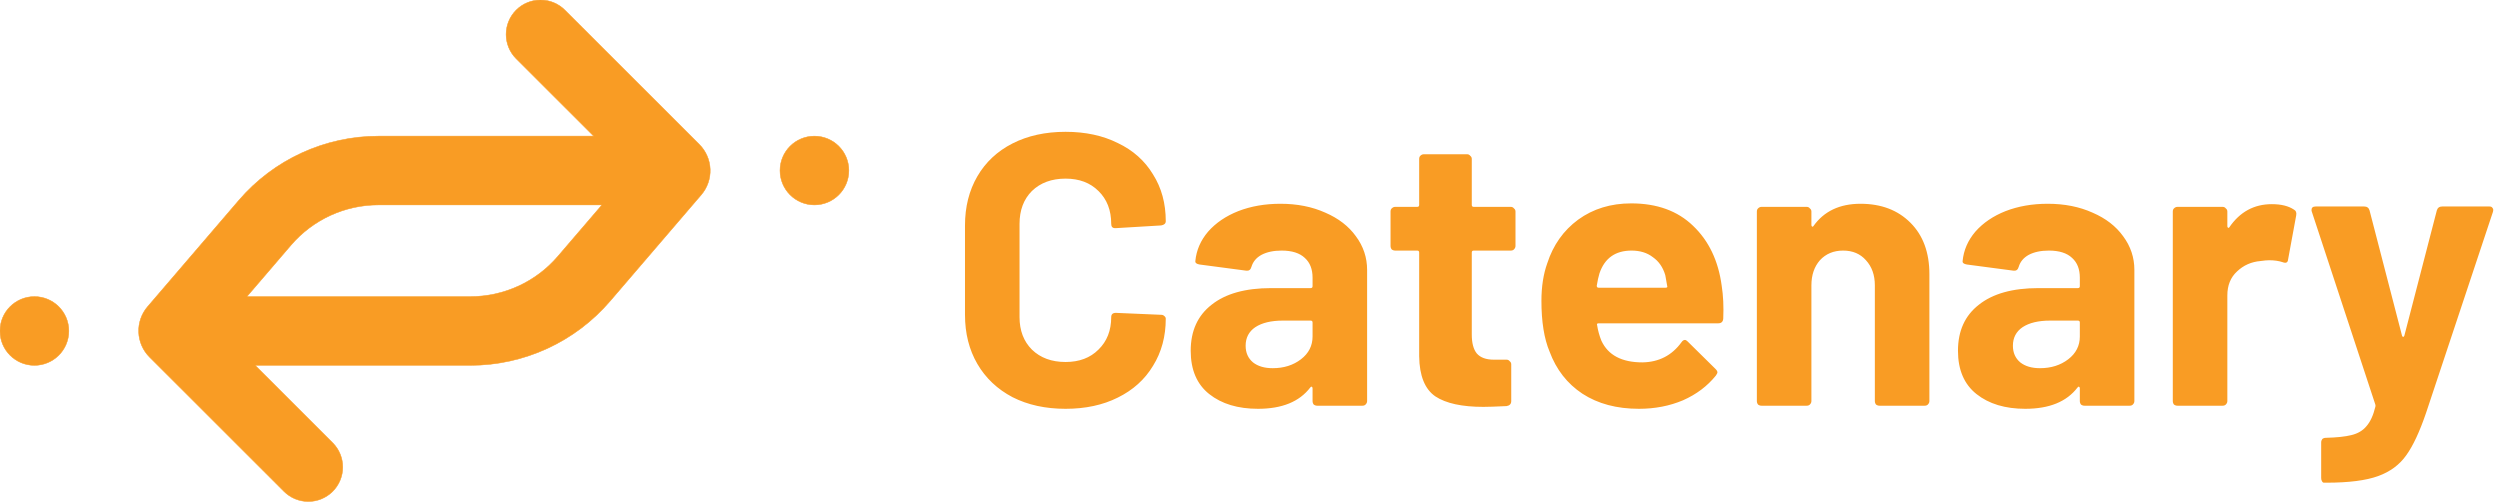
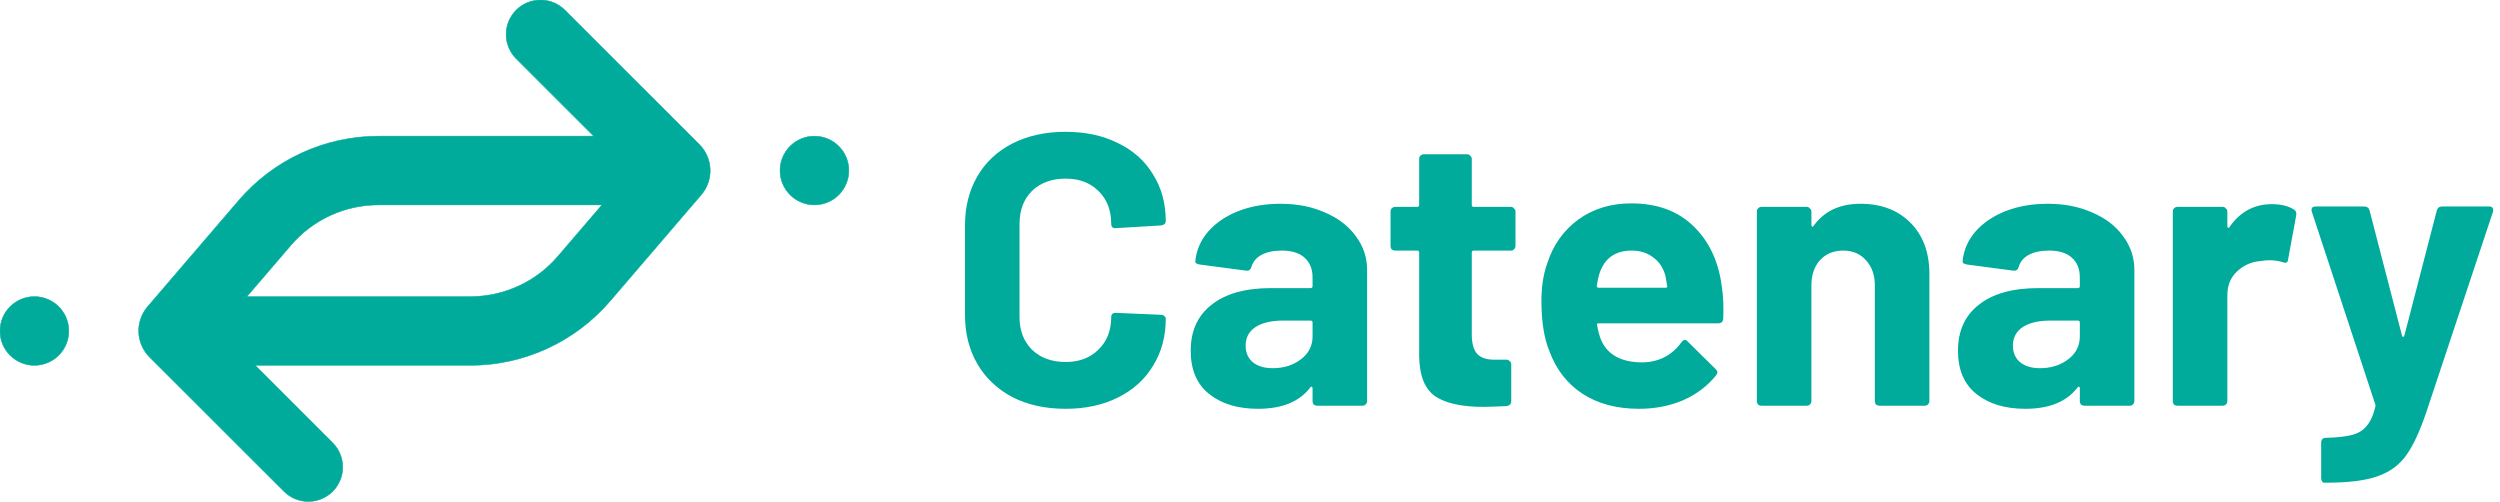
<svg xmlns="http://www.w3.org/2000/svg" width="5170" height="1038" viewBox="0 0 5170 1038" fill="none">
-   <path d="M2203.6 845.4C2162 845.4 2125.47 837.4 2094 821.4C2062.53 804.867 2038.27 781.933 2021.2 752.6C2004.13 723.267 1995.6 689.4 1995.6 651V466.2C1995.6 427.8 2004.13 393.933 2021.2 364.6C2038.27 335.267 2062.53 312.6 2094 296.6C2125.47 280.6 2162 272.6 2203.6 272.6C2244.67 272.6 2280.67 280.333 2311.6 295.8C2343.07 310.733 2367.33 332.333 2384.4 360.6C2402 388.333 2410.8 420.6 2410.8 457.4C2410.8 462.2 2407.6 465.133 2401.2 466.2L2307.6 471.8H2306C2300.67 471.8 2298 468.867 2298 463C2298 434.733 2289.2 412.067 2271.6 395C2254.53 377.933 2231.87 369.4 2203.6 369.4C2174.8 369.4 2151.6 377.933 2134 395C2116.93 412.067 2108.4 434.733 2108.4 463V655.8C2108.4 683.533 2116.93 705.933 2134 723C2151.6 740.067 2174.8 748.6 2203.6 748.6C2231.87 748.6 2254.53 740.067 2271.6 723C2289.2 705.933 2298 683.533 2298 655.8C2298 649.933 2301.2 647 2307.6 647L2401.2 651C2403.87 651 2406 651.8 2407.6 653.4C2409.73 655 2410.8 656.867 2410.8 659C2410.8 695.8 2402 728.333 2384.4 756.6C2367.33 784.867 2343.07 806.733 2311.6 822.2C2280.67 837.667 2244.67 845.4 2203.6 845.4ZM2647.97 421.4C2682.64 421.4 2713.58 427.533 2740.78 439.8C2767.98 451.533 2789.04 467.8 2803.98 488.6C2819.44 509.4 2827.18 532.6 2827.18 558.2V829.4C2827.18 832.067 2826.11 834.467 2823.98 836.6C2822.38 838.2 2820.24 839 2817.58 839H2723.98C2721.31 839 2718.91 838.2 2716.78 836.6C2715.18 834.467 2714.38 832.067 2714.38 829.4V803C2714.38 801.4 2713.84 800.333 2712.78 799.8C2711.71 799.267 2710.64 799.8 2709.58 801.4C2687.18 830.733 2651.18 845.4 2601.58 845.4C2559.98 845.4 2526.38 835.267 2500.78 815C2475.18 794.733 2462.38 764.867 2462.38 725.4C2462.38 684.333 2476.78 652.6 2505.58 630.2C2534.38 607.267 2575.44 595.8 2628.78 595.8H2710.38C2713.04 595.8 2714.38 594.467 2714.38 591.8V574.2C2714.38 556.6 2709.04 543 2698.38 533.4C2687.71 523.267 2671.71 518.2 2650.38 518.2C2633.84 518.2 2619.98 521.133 2608.78 527C2598.11 532.867 2591.18 541.133 2587.98 551.8C2586.38 557.667 2582.91 560.333 2577.58 559.8L2480.78 547C2474.38 545.933 2471.44 543.533 2471.98 539.8C2474.11 517.4 2482.91 497.133 2498.38 479C2514.38 460.867 2535.18 446.733 2560.78 436.6C2586.91 426.467 2615.98 421.4 2647.97 421.4ZM2631.98 761.4C2654.91 761.4 2674.38 755.267 2690.38 743C2706.38 730.733 2714.38 715 2714.38 695.8V667C2714.38 664.333 2713.04 663 2710.38 663H2652.78C2628.78 663 2609.84 667.533 2595.98 676.6C2582.64 685.667 2575.98 698.467 2575.98 715C2575.98 729.4 2581.04 740.867 2591.18 749.4C2601.31 757.4 2614.91 761.4 2631.98 761.4ZM3134.04 508.6C3134.04 511.267 3132.97 513.667 3130.84 515.8C3129.24 517.4 3127.1 518.2 3124.44 518.2H3047.64C3044.97 518.2 3043.64 519.533 3043.64 522.2V691.8C3043.64 709.4 3047.1 722.467 3054.04 731C3061.5 739.533 3073.24 743.8 3089.24 743.8H3115.64C3118.3 743.8 3120.44 744.867 3122.04 747C3124.17 748.6 3125.24 750.733 3125.24 753.4V829.4C3125.24 835.267 3122.04 838.733 3115.64 839.8C3093.24 840.867 3077.24 841.4 3067.64 841.4C3023.37 841.4 2990.3 834.2 2968.44 819.8C2946.57 804.867 2935.37 777.133 2934.84 736.6V522.2C2934.84 519.533 2933.5 518.2 2930.84 518.2H2885.24C2882.57 518.2 2880.17 517.4 2878.04 515.8C2876.44 513.667 2875.64 511.267 2875.64 508.6V437.4C2875.64 434.733 2876.44 432.6 2878.04 431C2880.17 428.867 2882.57 427.8 2885.24 427.8H2930.84C2933.5 427.8 2934.84 426.467 2934.84 423.8V328.6C2934.84 325.933 2935.64 323.8 2937.24 322.2C2939.37 320.067 2941.77 319 2944.44 319H3034.04C3036.7 319 3038.84 320.067 3040.44 322.2C3042.57 323.8 3043.64 325.933 3043.64 328.6V423.8C3043.64 426.467 3044.97 427.8 3047.64 427.8H3124.44C3127.1 427.8 3129.24 428.867 3130.84 431C3132.97 432.6 3134.04 434.733 3134.04 437.4V508.6ZM3560.48 591C3563.68 611.267 3564.74 633.933 3563.68 659C3563.14 665.4 3559.68 668.6 3553.28 668.6H3306.08C3302.88 668.6 3301.81 669.933 3302.88 672.6C3304.48 683.267 3307.41 693.933 3311.68 704.6C3325.54 734.467 3353.81 749.4 3396.48 749.4C3430.61 748.867 3457.54 735 3477.28 707.8C3479.41 704.6 3481.81 703 3484.48 703C3486.08 703 3487.94 704.067 3490.08 706.2L3547.68 763C3550.34 765.667 3551.68 768.067 3551.68 770.2C3551.68 771.267 3550.61 773.4 3548.48 776.6C3530.88 798.467 3508.21 815.533 3480.48 827.8C3452.74 839.533 3422.34 845.4 3389.28 845.4C3343.41 845.4 3304.48 835 3272.47 814.2C3241.01 793.4 3218.34 764.333 3204.48 727C3193.28 700.333 3187.68 665.4 3187.68 622.2C3187.68 592.867 3191.68 567 3199.68 544.6C3211.94 506.733 3233.28 476.6 3263.68 454.2C3294.61 431.8 3331.14 420.6 3373.28 420.6C3426.61 420.6 3469.28 436.067 3501.28 467C3533.81 497.933 3553.54 539.267 3560.48 591ZM3374.08 518.2C3340.48 518.2 3318.34 533.933 3307.68 565.4C3305.54 572.333 3303.68 580.867 3302.08 591C3302.08 593.667 3303.41 595 3306.08 595H3444.48C3447.68 595 3448.74 593.667 3447.68 591C3445.01 575.533 3443.68 568.067 3443.68 568.6C3438.88 552.6 3430.34 540.333 3418.08 531.8C3406.34 522.733 3391.68 518.2 3374.08 518.2ZM3847.59 421.4C3890.26 421.4 3924.66 434.467 3950.79 460.6C3976.93 486.733 3989.99 522.2 3989.99 567V829.4C3989.99 832.067 3988.93 834.467 3986.79 836.6C3985.19 838.2 3983.06 839 3980.39 839H3886.79C3884.13 839 3881.73 838.2 3879.59 836.6C3877.99 834.467 3877.19 832.067 3877.19 829.4V590.2C3877.19 568.867 3871.06 551.533 3858.79 538.2C3847.06 524.867 3831.33 518.2 3811.59 518.2C3791.86 518.2 3775.86 524.867 3763.59 538.2C3751.86 551.533 3745.99 568.867 3745.99 590.2V829.4C3745.99 832.067 3744.93 834.467 3742.79 836.6C3741.19 838.2 3739.06 839 3736.39 839H3642.79C3640.13 839 3637.73 838.2 3635.59 836.6C3633.99 834.467 3633.19 832.067 3633.19 829.4V437.4C3633.19 434.733 3633.99 432.6 3635.59 431C3637.73 428.867 3640.13 427.8 3642.79 427.8H3736.39C3739.06 427.8 3741.19 428.867 3742.79 431C3744.93 432.6 3745.99 434.733 3745.99 437.4V465.4C3745.99 467 3746.53 468.067 3747.59 468.6C3748.66 469.133 3749.46 468.867 3749.99 467.8C3771.86 436.867 3804.39 421.4 3847.59 421.4ZM4234.69 421.4C4269.36 421.4 4300.29 427.533 4327.49 439.8C4354.69 451.533 4375.76 467.8 4390.69 488.6C4406.16 509.4 4413.89 532.6 4413.89 558.2V829.4C4413.89 832.067 4412.83 834.467 4410.69 836.6C4409.09 838.2 4406.96 839 4404.29 839H4310.69C4308.03 839 4305.63 838.2 4303.49 836.6C4301.89 834.467 4301.09 832.067 4301.09 829.4V803C4301.09 801.4 4300.56 800.333 4299.49 799.8C4298.43 799.267 4297.36 799.8 4296.29 801.4C4273.89 830.733 4237.89 845.4 4188.29 845.4C4146.69 845.4 4113.09 835.267 4087.49 815C4061.89 794.733 4049.09 764.867 4049.09 725.4C4049.09 684.333 4063.49 652.6 4092.29 630.2C4121.09 607.267 4162.16 595.8 4215.49 595.8H4297.09C4299.76 595.8 4301.09 594.467 4301.09 591.8V574.2C4301.09 556.6 4295.76 543 4285.09 533.4C4274.43 523.267 4258.43 518.2 4237.09 518.2C4220.56 518.2 4206.69 521.133 4195.49 527C4184.83 532.867 4177.89 541.133 4174.69 551.8C4173.09 557.667 4169.63 560.333 4164.29 559.8L4067.49 547C4061.09 545.933 4058.16 543.533 4058.69 539.8C4060.83 517.4 4069.63 497.133 4085.09 479C4101.09 460.867 4121.89 446.733 4147.49 436.6C4173.63 426.467 4202.69 421.4 4234.69 421.4ZM4218.69 761.4C4241.63 761.4 4261.09 755.267 4277.09 743C4293.09 730.733 4301.09 715 4301.09 695.8V667C4301.09 664.333 4299.76 663 4297.09 663H4239.49C4215.49 663 4196.56 667.533 4182.69 676.6C4169.36 685.667 4162.69 698.467 4162.69 715C4162.69 729.4 4167.76 740.867 4177.89 749.4C4188.03 757.4 4201.63 761.4 4218.69 761.4ZM4698.15 422.2C4717.35 422.2 4732.55 425.933 4743.75 433.4C4748.02 435.533 4749.62 439.533 4748.55 445.4L4731.75 536.6C4731.22 543 4727.48 544.867 4720.55 542.2C4712.55 539.533 4703.22 538.2 4692.55 538.2C4688.28 538.2 4682.42 538.733 4674.95 539.8C4655.75 541.4 4639.48 548.6 4626.15 561.4C4612.82 573.667 4606.15 590.2 4606.15 611V829.4C4606.15 832.067 4605.08 834.467 4602.95 836.6C4601.35 838.2 4599.22 839 4596.55 839H4502.95C4500.28 839 4497.88 838.2 4495.75 836.6C4494.15 834.467 4493.35 832.067 4493.35 829.4V437.4C4493.35 434.733 4494.15 432.6 4495.75 431C4497.88 428.867 4500.28 427.8 4502.95 427.8H4596.55C4599.22 427.8 4601.35 428.867 4602.95 431C4605.08 432.6 4606.15 434.733 4606.15 437.4V467.8C4606.15 469.4 4606.68 470.467 4607.75 471C4608.82 471.533 4609.62 471.267 4610.15 470.2C4632.02 438.2 4661.35 422.2 4698.15 422.2ZM4805.79 998.2C4804.19 998.2 4802.86 997.133 4801.79 995C4800.73 993.4 4800.19 991.267 4800.19 988.6V915C4800.19 912.333 4800.99 909.933 4802.59 907.8C4804.73 906.2 4807.13 905.4 4809.79 905.4C4832.19 904.867 4849.79 903 4862.59 899.8C4875.93 896.6 4886.33 890.467 4893.79 881.4C4901.79 872.333 4907.93 859 4912.19 841.4C4912.73 840.333 4912.73 838.733 4912.19 836.6L4780.99 438.2C4780.46 437.133 4780.19 435.8 4780.19 434.2C4780.19 429.4 4783.13 427 4788.99 427H4888.99C4894.86 427 4898.59 429.667 4900.19 435L4967.39 694.2C4967.93 695.8 4968.73 696.6 4969.79 696.6C4970.86 696.6 4971.66 695.8 4972.19 694.2L5039.39 435C5040.99 429.667 5044.73 427 5050.59 427H5148.19C5151.39 427 5153.53 428.067 5154.59 430.2C5156.19 431.8 5156.46 434.467 5155.39 438.2L5016.99 854.2C5003.66 893.133 4990.06 922.2 4976.19 941.4C4962.33 961.133 4942.86 975.533 4917.79 984.6C4892.73 993.667 4857.26 998.2 4811.39 998.2H4805.79Z" fill="#F99C24" />
-   <path d="M71.166 755.559C110.469 755.559 142.331 723.725 142.331 684.456C142.331 645.187 110.469 613.353 71.166 613.353C31.862 613.353 0 645.187 0 684.456C0 723.725 31.862 755.559 71.166 755.559Z" fill="#F99C24" />
-   <path d="M71.166 755.559C110.469 755.559 142.331 723.725 142.331 684.456C142.331 645.187 110.469 613.353 71.166 613.353C31.862 613.353 0 645.187 0 684.456C0 723.725 31.862 755.559 71.166 755.559Z" stroke="#F99C24" />
-   <path d="M1684.25 423.744C1723.56 423.744 1755.42 391.91 1755.42 352.641C1755.42 313.372 1723.56 281.538 1684.25 281.538C1644.95 281.538 1613.09 313.372 1613.09 352.641C1613.09 391.91 1644.95 423.744 1684.25 423.744Z" fill="#F99C24" />
-   <path d="M1684.25 423.744C1723.56 423.744 1755.42 391.91 1755.42 352.641C1755.42 313.372 1723.56 281.538 1684.25 281.538C1644.95 281.538 1613.09 313.372 1613.09 352.641C1613.09 391.91 1644.95 423.744 1684.25 423.744Z" stroke="#F99C24" />
-   <path d="M1067.48 20.826C1060.88 27.428 1055.63 35.271 1052.05 43.898C1048.47 52.524 1046.63 61.77 1046.63 71.108C1046.63 80.445 1048.47 89.691 1052.05 98.317C1055.63 106.944 1060.87 114.782 1067.48 121.384L1227.78 281.53H782.81C671.739 281.53 566.113 330.075 493.83 414.332L305.224 634.181C292.624 648.869 286.036 667.768 286.779 687.099C287.522 706.429 295.541 724.768 309.231 738.447L587.288 1016.27C593.896 1022.88 601.742 1028.11 610.376 1031.69C619.01 1035.26 628.263 1037.1 637.609 1037.1C646.954 1037.1 656.208 1035.26 664.842 1031.69C673.476 1028.11 681.321 1022.88 687.929 1016.27L687.936 1016.27C701.282 1002.93 708.78 984.845 708.78 965.987C708.779 947.13 701.281 929.045 687.935 915.711L527.634 755.551H972.588C1083.66 755.551 1189.3 707.006 1261.59 622.75L1450.19 402.9C1462.79 388.212 1469.38 369.313 1468.64 349.983C1467.89 330.652 1459.88 312.315 1446.18 298.637L1168.13 20.826C1154.78 7.492 1136.68 0 1117.81 0C1098.93 -0 1080.83 7.492 1067.48 20.826ZM782.81 423.738H1244.86L1153.52 530.205C1108.22 583.008 1042.19 613.343 972.588 613.343H510.555L601.897 506.876C647.197 454.073 713.203 423.738 782.81 423.738Z" fill="#F99C24" />
-   <path d="M1067.48 20.826C1060.88 27.428 1055.63 35.271 1052.05 43.898C1048.47 52.524 1046.63 61.77 1046.63 71.108C1046.63 80.445 1048.47 89.691 1052.05 98.317C1055.63 106.944 1060.87 114.782 1067.48 121.384L1227.78 281.53H782.81C671.739 281.53 566.113 330.075 493.83 414.332L305.224 634.181C292.624 648.869 286.036 667.768 286.779 687.099C287.522 706.429 295.541 724.768 309.231 738.447L587.288 1016.27C593.896 1022.88 601.742 1028.11 610.376 1031.69C619.01 1035.26 628.263 1037.1 637.609 1037.1C646.954 1037.1 656.208 1035.26 664.842 1031.69C673.476 1028.11 681.321 1022.88 687.929 1016.27L687.936 1016.27C701.282 1002.93 708.78 984.845 708.78 965.987C708.779 947.13 701.281 929.045 687.935 915.711L527.634 755.551H972.588C1083.66 755.551 1189.3 707.006 1261.59 622.75L1450.19 402.9C1462.79 388.212 1469.38 369.313 1468.64 349.983C1467.89 330.652 1459.88 312.315 1446.18 298.637L1168.13 20.826C1154.78 7.492 1136.68 0 1117.81 0C1098.93 -0 1080.83 7.492 1067.48 20.826ZM782.81 423.738H1244.86L1153.52 530.205C1108.22 583.008 1042.19 613.343 972.588 613.343H510.555L601.897 506.876C647.197 454.073 713.203 423.738 782.81 423.738Z" stroke="#F99C24" />
+   <path d="M2203.6 845.4C2162 845.4 2125.47 837.4 2094 821.4C2062.53 804.867 2038.27 781.933 2021.2 752.6C2004.13 723.267 1995.6 689.4 1995.6 651V466.2C1995.6 427.8 2004.13 393.933 2021.2 364.6C2038.27 335.267 2062.53 312.6 2094 296.6C2125.47 280.6 2162 272.6 2203.6 272.6C2244.67 272.6 2280.67 280.333 2311.6 295.8C2343.07 310.733 2367.33 332.333 2384.4 360.6C2402 388.333 2410.8 420.6 2410.8 457.4C2410.8 462.2 2407.6 465.133 2401.2 466.2L2307.6 471.8H2306C2300.67 471.8 2298 468.867 2298 463C2298 434.733 2289.2 412.067 2271.6 395C2254.53 377.933 2231.87 369.4 2203.6 369.4C2174.8 369.4 2151.6 377.933 2134 395C2116.93 412.067 2108.4 434.733 2108.4 463V655.8C2108.4 683.533 2116.93 705.933 2134 723C2151.6 740.067 2174.8 748.6 2203.6 748.6C2231.87 748.6 2254.53 740.067 2271.6 723C2289.2 705.933 2298 683.533 2298 655.8C2298 649.933 2301.2 647 2307.6 647L2401.2 651C2403.87 651 2406 651.8 2407.6 653.4C2409.73 655 2410.8 656.867 2410.8 659C2410.8 695.8 2402 728.333 2384.4 756.6C2367.33 784.867 2343.07 806.733 2311.6 822.2C2280.67 837.667 2244.67 845.4 2203.6 845.4ZM2647.97 421.4C2682.64 421.4 2713.58 427.533 2740.78 439.8C2767.98 451.533 2789.04 467.8 2803.98 488.6C2819.44 509.4 2827.18 532.6 2827.18 558.2V829.4C2827.18 832.067 2826.11 834.467 2823.98 836.6C2822.38 838.2 2820.24 839 2817.58 839H2723.98C2721.31 839 2718.91 838.2 2716.78 836.6C2715.18 834.467 2714.38 832.067 2714.38 829.4V803C2714.38 801.4 2713.84 800.333 2712.78 799.8C2711.71 799.267 2710.64 799.8 2709.58 801.4C2687.18 830.733 2651.18 845.4 2601.58 845.4C2559.98 845.4 2526.38 835.267 2500.78 815C2475.18 794.733 2462.38 764.867 2462.38 725.4C2462.38 684.333 2476.78 652.6 2505.58 630.2C2534.38 607.267 2575.44 595.8 2628.78 595.8H2710.38C2713.04 595.8 2714.38 594.467 2714.38 591.8V574.2C2714.38 556.6 2709.04 543 2698.38 533.4C2687.71 523.267 2671.71 518.2 2650.38 518.2C2633.84 518.2 2619.98 521.133 2608.78 527C2598.11 532.867 2591.18 541.133 2587.98 551.8C2586.38 557.667 2582.91 560.333 2577.58 559.8L2480.78 547C2474.38 545.933 2471.44 543.533 2471.98 539.8C2474.11 517.4 2482.91 497.133 2498.38 479C2514.38 460.867 2535.18 446.733 2560.78 436.6C2586.91 426.467 2615.98 421.4 2647.97 421.4ZM2631.98 761.4C2654.91 761.4 2674.38 755.267 2690.38 743C2706.38 730.733 2714.38 715 2714.38 695.8V667C2714.38 664.333 2713.04 663 2710.38 663H2652.78C2628.78 663 2609.84 667.533 2595.98 676.6C2582.64 685.667 2575.98 698.467 2575.98 715C2575.98 729.4 2581.04 740.867 2591.18 749.4C2601.31 757.4 2614.91 761.4 2631.98 761.4ZM3134.04 508.6C3134.04 511.267 3132.97 513.667 3130.84 515.8C3129.24 517.4 3127.1 518.2 3124.44 518.2H3047.64C3044.97 518.2 3043.64 519.533 3043.64 522.2V691.8C3043.64 709.4 3047.1 722.467 3054.04 731C3061.5 739.533 3073.24 743.8 3089.24 743.8H3115.64C3118.3 743.8 3120.44 744.867 3122.04 747C3124.17 748.6 3125.24 750.733 3125.24 753.4V829.4C3125.24 835.267 3122.04 838.733 3115.64 839.8C3093.24 840.867 3077.24 841.4 3067.64 841.4C3023.37 841.4 2990.3 834.2 2968.44 819.8C2946.57 804.867 2935.37 777.133 2934.84 736.6V522.2C2934.84 519.533 2933.5 518.2 2930.84 518.2H2885.24C2882.57 518.2 2880.17 517.4 2878.04 515.8C2876.44 513.667 2875.64 511.267 2875.64 508.6V437.4C2875.64 434.733 2876.44 432.6 2878.04 431C2880.17 428.867 2882.57 427.8 2885.24 427.8H2930.84C2933.5 427.8 2934.84 426.467 2934.84 423.8V328.6C2934.84 325.933 2935.64 323.8 2937.24 322.2C2939.37 320.067 2941.77 319 2944.44 319H3034.04C3036.7 319 3038.84 320.067 3040.44 322.2C3042.57 323.8 3043.64 325.933 3043.64 328.6V423.8C3043.64 426.467 3044.97 427.8 3047.64 427.8H3124.44C3127.1 427.8 3129.24 428.867 3130.84 431C3132.97 432.6 3134.04 434.733 3134.04 437.4V508.6ZM3560.48 591C3563.68 611.267 3564.74 633.933 3563.68 659C3563.14 665.4 3559.68 668.6 3553.28 668.6H3306.08C3302.88 668.6 3301.81 669.933 3302.88 672.6C3304.48 683.267 3307.41 693.933 3311.68 704.6C3325.54 734.467 3353.81 749.4 3396.48 749.4C3430.61 748.867 3457.54 735 3477.28 707.8C3479.41 704.6 3481.81 703 3484.48 703C3486.08 703 3487.94 704.067 3490.08 706.2L3547.68 763C3550.34 765.667 3551.68 768.067 3551.68 770.2C3551.68 771.267 3550.61 773.4 3548.48 776.6C3530.88 798.467 3508.21 815.533 3480.48 827.8C3452.74 839.533 3422.34 845.4 3389.28 845.4C3343.41 845.4 3304.48 835 3272.47 814.2C3241.01 793.4 3218.34 764.333 3204.48 727C3193.28 700.333 3187.68 665.4 3187.68 622.2C3187.68 592.867 3191.68 567 3199.68 544.6C3211.94 506.733 3233.28 476.6 3263.68 454.2C3294.61 431.8 3331.14 420.6 3373.28 420.6C3426.61 420.6 3469.28 436.067 3501.28 467C3533.81 497.933 3553.54 539.267 3560.48 591ZM3374.08 518.2C3340.48 518.2 3318.34 533.933 3307.68 565.4C3305.54 572.333 3303.68 580.867 3302.08 591C3302.08 593.667 3303.41 595 3306.08 595H3444.48C3447.68 595 3448.74 593.667 3447.68 591C3445.01 575.533 3443.68 568.067 3443.68 568.6C3438.88 552.6 3430.34 540.333 3418.08 531.8C3406.34 522.733 3391.68 518.2 3374.08 518.2ZM3847.59 421.4C3890.26 421.4 3924.66 434.467 3950.79 460.6C3976.93 486.733 3989.99 522.2 3989.99 567V829.4C3989.99 832.067 3988.93 834.467 3986.79 836.6C3985.19 838.2 3983.06 839 3980.39 839H3886.79C3884.13 839 3881.73 838.2 3879.59 836.6C3877.99 834.467 3877.19 832.067 3877.19 829.4V590.2C3877.19 568.867 3871.06 551.533 3858.79 538.2C3847.06 524.867 3831.33 518.2 3811.59 518.2C3791.86 518.2 3775.86 524.867 3763.59 538.2C3751.86 551.533 3745.99 568.867 3745.99 590.2V829.4C3745.99 832.067 3744.93 834.467 3742.79 836.6C3741.19 838.2 3739.06 839 3736.39 839H3642.79C3640.13 839 3637.73 838.2 3635.59 836.6C3633.99 834.467 3633.19 832.067 3633.19 829.4V437.4C3633.19 434.733 3633.99 432.6 3635.59 431C3637.73 428.867 3640.13 427.8 3642.79 427.8H3736.39C3739.06 427.8 3741.19 428.867 3742.79 431C3744.93 432.6 3745.99 434.733 3745.99 437.4V465.4C3745.99 467 3746.53 468.067 3747.59 468.6C3748.66 469.133 3749.46 468.867 3749.99 467.8C3771.86 436.867 3804.39 421.4 3847.59 421.4ZM4234.69 421.4C4269.36 421.4 4300.29 427.533 4327.49 439.8C4354.69 451.533 4375.76 467.8 4390.69 488.6C4406.16 509.4 4413.89 532.6 4413.89 558.2V829.4C4413.89 832.067 4412.83 834.467 4410.69 836.6C4409.09 838.2 4406.96 839 4404.29 839H4310.69C4308.03 839 4305.63 838.2 4303.49 836.6C4301.89 834.467 4301.09 832.067 4301.09 829.4V803C4301.09 801.4 4300.56 800.333 4299.49 799.8C4298.43 799.267 4297.36 799.8 4296.29 801.4C4273.89 830.733 4237.89 845.4 4188.29 845.4C4146.69 845.4 4113.09 835.267 4087.49 815C4061.89 794.733 4049.09 764.867 4049.09 725.4C4049.09 684.333 4063.49 652.6 4092.29 630.2C4121.09 607.267 4162.16 595.8 4215.49 595.8H4297.09C4299.76 595.8 4301.09 594.467 4301.09 591.8V574.2C4301.09 556.6 4295.76 543 4285.09 533.4C4274.43 523.267 4258.43 518.2 4237.09 518.2C4220.56 518.2 4206.69 521.133 4195.49 527C4184.83 532.867 4177.89 541.133 4174.69 551.8C4173.09 557.667 4169.63 560.333 4164.29 559.8L4067.49 547C4061.09 545.933 4058.16 543.533 4058.69 539.8C4060.83 517.4 4069.63 497.133 4085.09 479C4101.09 460.867 4121.89 446.733 4147.49 436.6C4173.63 426.467 4202.69 421.4 4234.69 421.4ZM4218.69 761.4C4241.63 761.4 4261.09 755.267 4277.09 743C4293.09 730.733 4301.09 715 4301.09 695.8V667C4301.09 664.333 4299.76 663 4297.09 663H4239.49C4215.49 663 4196.56 667.533 4182.69 676.6C4169.36 685.667 4162.69 698.467 4162.69 715C4162.69 729.4 4167.76 740.867 4177.89 749.4C4188.03 757.4 4201.63 761.4 4218.69 761.4ZM4698.15 422.2C4717.35 422.2 4732.55 425.933 4743.75 433.4C4748.02 435.533 4749.62 439.533 4748.55 445.4L4731.75 536.6C4731.22 543 4727.48 544.867 4720.55 542.2C4712.55 539.533 4703.22 538.2 4692.55 538.2C4688.28 538.2 4682.42 538.733 4674.95 539.8C4655.75 541.4 4639.48 548.6 4626.15 561.4C4612.82 573.667 4606.15 590.2 4606.15 611V829.4C4606.15 832.067 4605.08 834.467 4602.95 836.6C4601.35 838.2 4599.22 839 4596.55 839H4502.95C4500.28 839 4497.88 838.2 4495.75 836.6C4494.15 834.467 4493.35 832.067 4493.35 829.4V437.4C4493.35 434.733 4494.15 432.6 4495.75 431C4497.88 428.867 4500.28 427.8 4502.95 427.8H4596.55C4599.22 427.8 4601.35 428.867 4602.95 431C4605.08 432.6 4606.15 434.733 4606.15 437.4V467.8C4606.15 469.4 4606.68 470.467 4607.75 471C4608.82 471.533 4609.62 471.267 4610.15 470.2C4632.02 438.2 4661.35 422.2 4698.15 422.2ZM4805.79 998.2C4804.19 998.2 4802.86 997.133 4801.79 995C4800.73 993.4 4800.19 991.267 4800.19 988.6V915C4800.19 912.333 4800.99 909.933 4802.59 907.8C4804.73 906.2 4807.13 905.4 4809.79 905.4C4832.19 904.867 4849.79 903 4862.59 899.8C4875.93 896.6 4886.33 890.467 4893.79 881.4C4901.79 872.333 4907.93 859 4912.19 841.4C4912.73 840.333 4912.73 838.733 4912.19 836.6L4780.99 438.2C4780.46 437.133 4780.19 435.8 4780.19 434.2C4780.19 429.4 4783.13 427 4788.99 427H4888.99C4894.86 427 4898.59 429.667 4900.19 435L4967.39 694.2C4967.93 695.8 4968.73 696.6 4969.79 696.6C4970.86 696.6 4971.66 695.8 4972.19 694.2L5039.39 435C5040.99 429.667 5044.73 427 5050.59 427H5148.19C5151.39 427 5153.53 428.067 5154.59 430.2C5156.19 431.8 5156.46 434.467 5155.39 438.2L5016.99 854.2C5003.66 893.133 4990.06 922.2 4976.19 941.4C4962.33 961.133 4942.86 975.533 4917.79 984.6C4892.73 993.667 4857.26 998.2 4811.39 998.2H4805.79Z" fill="#00AB9B" />
+   <path d="M71.166 755.559C110.469 755.559 142.331 723.725 142.331 684.456C142.331 645.187 110.469 613.353 71.166 613.353C31.862 613.353 0 645.187 0 684.456C0 723.725 31.862 755.559 71.166 755.559Z" fill="#00AB9B" />
+   <path d="M71.166 755.559C110.469 755.559 142.331 723.725 142.331 684.456C142.331 645.187 110.469 613.353 71.166 613.353C31.862 613.353 0 645.187 0 684.456C0 723.725 31.862 755.559 71.166 755.559Z" stroke="#00AB9B" />
+   <path d="M1684.25 423.744C1723.56 423.744 1755.42 391.91 1755.42 352.641C1755.42 313.372 1723.56 281.538 1684.25 281.538C1644.95 281.538 1613.09 313.372 1613.09 352.641C1613.09 391.91 1644.95 423.744 1684.25 423.744Z" fill="#00AB9B" />
+   <path d="M1684.25 423.744C1723.56 423.744 1755.42 391.91 1755.42 352.641C1755.42 313.372 1723.56 281.538 1684.25 281.538C1644.95 281.538 1613.09 313.372 1613.09 352.641C1613.09 391.91 1644.95 423.744 1684.25 423.744Z" stroke="#00AB9B" />
+   <path d="M1067.48 20.826C1060.88 27.428 1055.63 35.271 1052.05 43.898C1048.47 52.524 1046.63 61.77 1046.63 71.108C1046.63 80.445 1048.47 89.691 1052.05 98.317C1055.63 106.944 1060.87 114.782 1067.48 121.384L1227.78 281.53H782.81C671.739 281.53 566.113 330.075 493.83 414.332L305.224 634.181C292.624 648.869 286.036 667.768 286.779 687.099C287.522 706.429 295.541 724.768 309.231 738.447L587.288 1016.27C593.896 1022.88 601.742 1028.11 610.376 1031.69C619.01 1035.26 628.263 1037.1 637.609 1037.1C646.954 1037.1 656.208 1035.26 664.842 1031.69C673.476 1028.11 681.321 1022.88 687.929 1016.27L687.936 1016.27C701.282 1002.93 708.78 984.845 708.78 965.987C708.779 947.13 701.281 929.045 687.935 915.711L527.634 755.551H972.588C1083.66 755.551 1189.3 707.006 1261.59 622.75L1450.19 402.9C1462.79 388.212 1469.38 369.313 1468.64 349.983C1467.89 330.652 1459.88 312.315 1446.18 298.637L1168.13 20.826C1154.78 7.492 1136.68 0 1117.81 0C1098.93 -0 1080.83 7.492 1067.48 20.826ZM782.81 423.738H1244.86L1153.52 530.205C1108.22 583.008 1042.19 613.343 972.588 613.343H510.555L601.897 506.876C647.197 454.073 713.203 423.738 782.81 423.738Z" fill="#00AB9B" />
+   <path d="M1067.48 20.826C1060.88 27.428 1055.63 35.271 1052.05 43.898C1048.47 52.524 1046.63 61.77 1046.63 71.108C1046.63 80.445 1048.47 89.691 1052.05 98.317C1055.63 106.944 1060.87 114.782 1067.48 121.384L1227.78 281.53H782.81C671.739 281.53 566.113 330.075 493.83 414.332L305.224 634.181C292.624 648.869 286.036 667.768 286.779 687.099C287.522 706.429 295.541 724.768 309.231 738.447L587.288 1016.27C593.896 1022.88 601.742 1028.11 610.376 1031.69C619.01 1035.26 628.263 1037.1 637.609 1037.1C646.954 1037.1 656.208 1035.26 664.842 1031.69C673.476 1028.11 681.321 1022.88 687.929 1016.27L687.936 1016.27C701.282 1002.93 708.78 984.845 708.78 965.987C708.779 947.13 701.281 929.045 687.935 915.711L527.634 755.551H972.588C1083.66 755.551 1189.3 707.006 1261.59 622.75L1450.19 402.9C1462.79 388.212 1469.38 369.313 1468.64 349.983C1467.89 330.652 1459.88 312.315 1446.18 298.637L1168.13 20.826C1154.78 7.492 1136.68 0 1117.81 0C1098.93 -0 1080.83 7.492 1067.48 20.826ZM782.81 423.738H1244.86L1153.52 530.205C1108.22 583.008 1042.19 613.343 972.588 613.343H510.555L601.897 506.876C647.197 454.073 713.203 423.738 782.81 423.738Z" stroke="#00AB9B" />
</svg>
